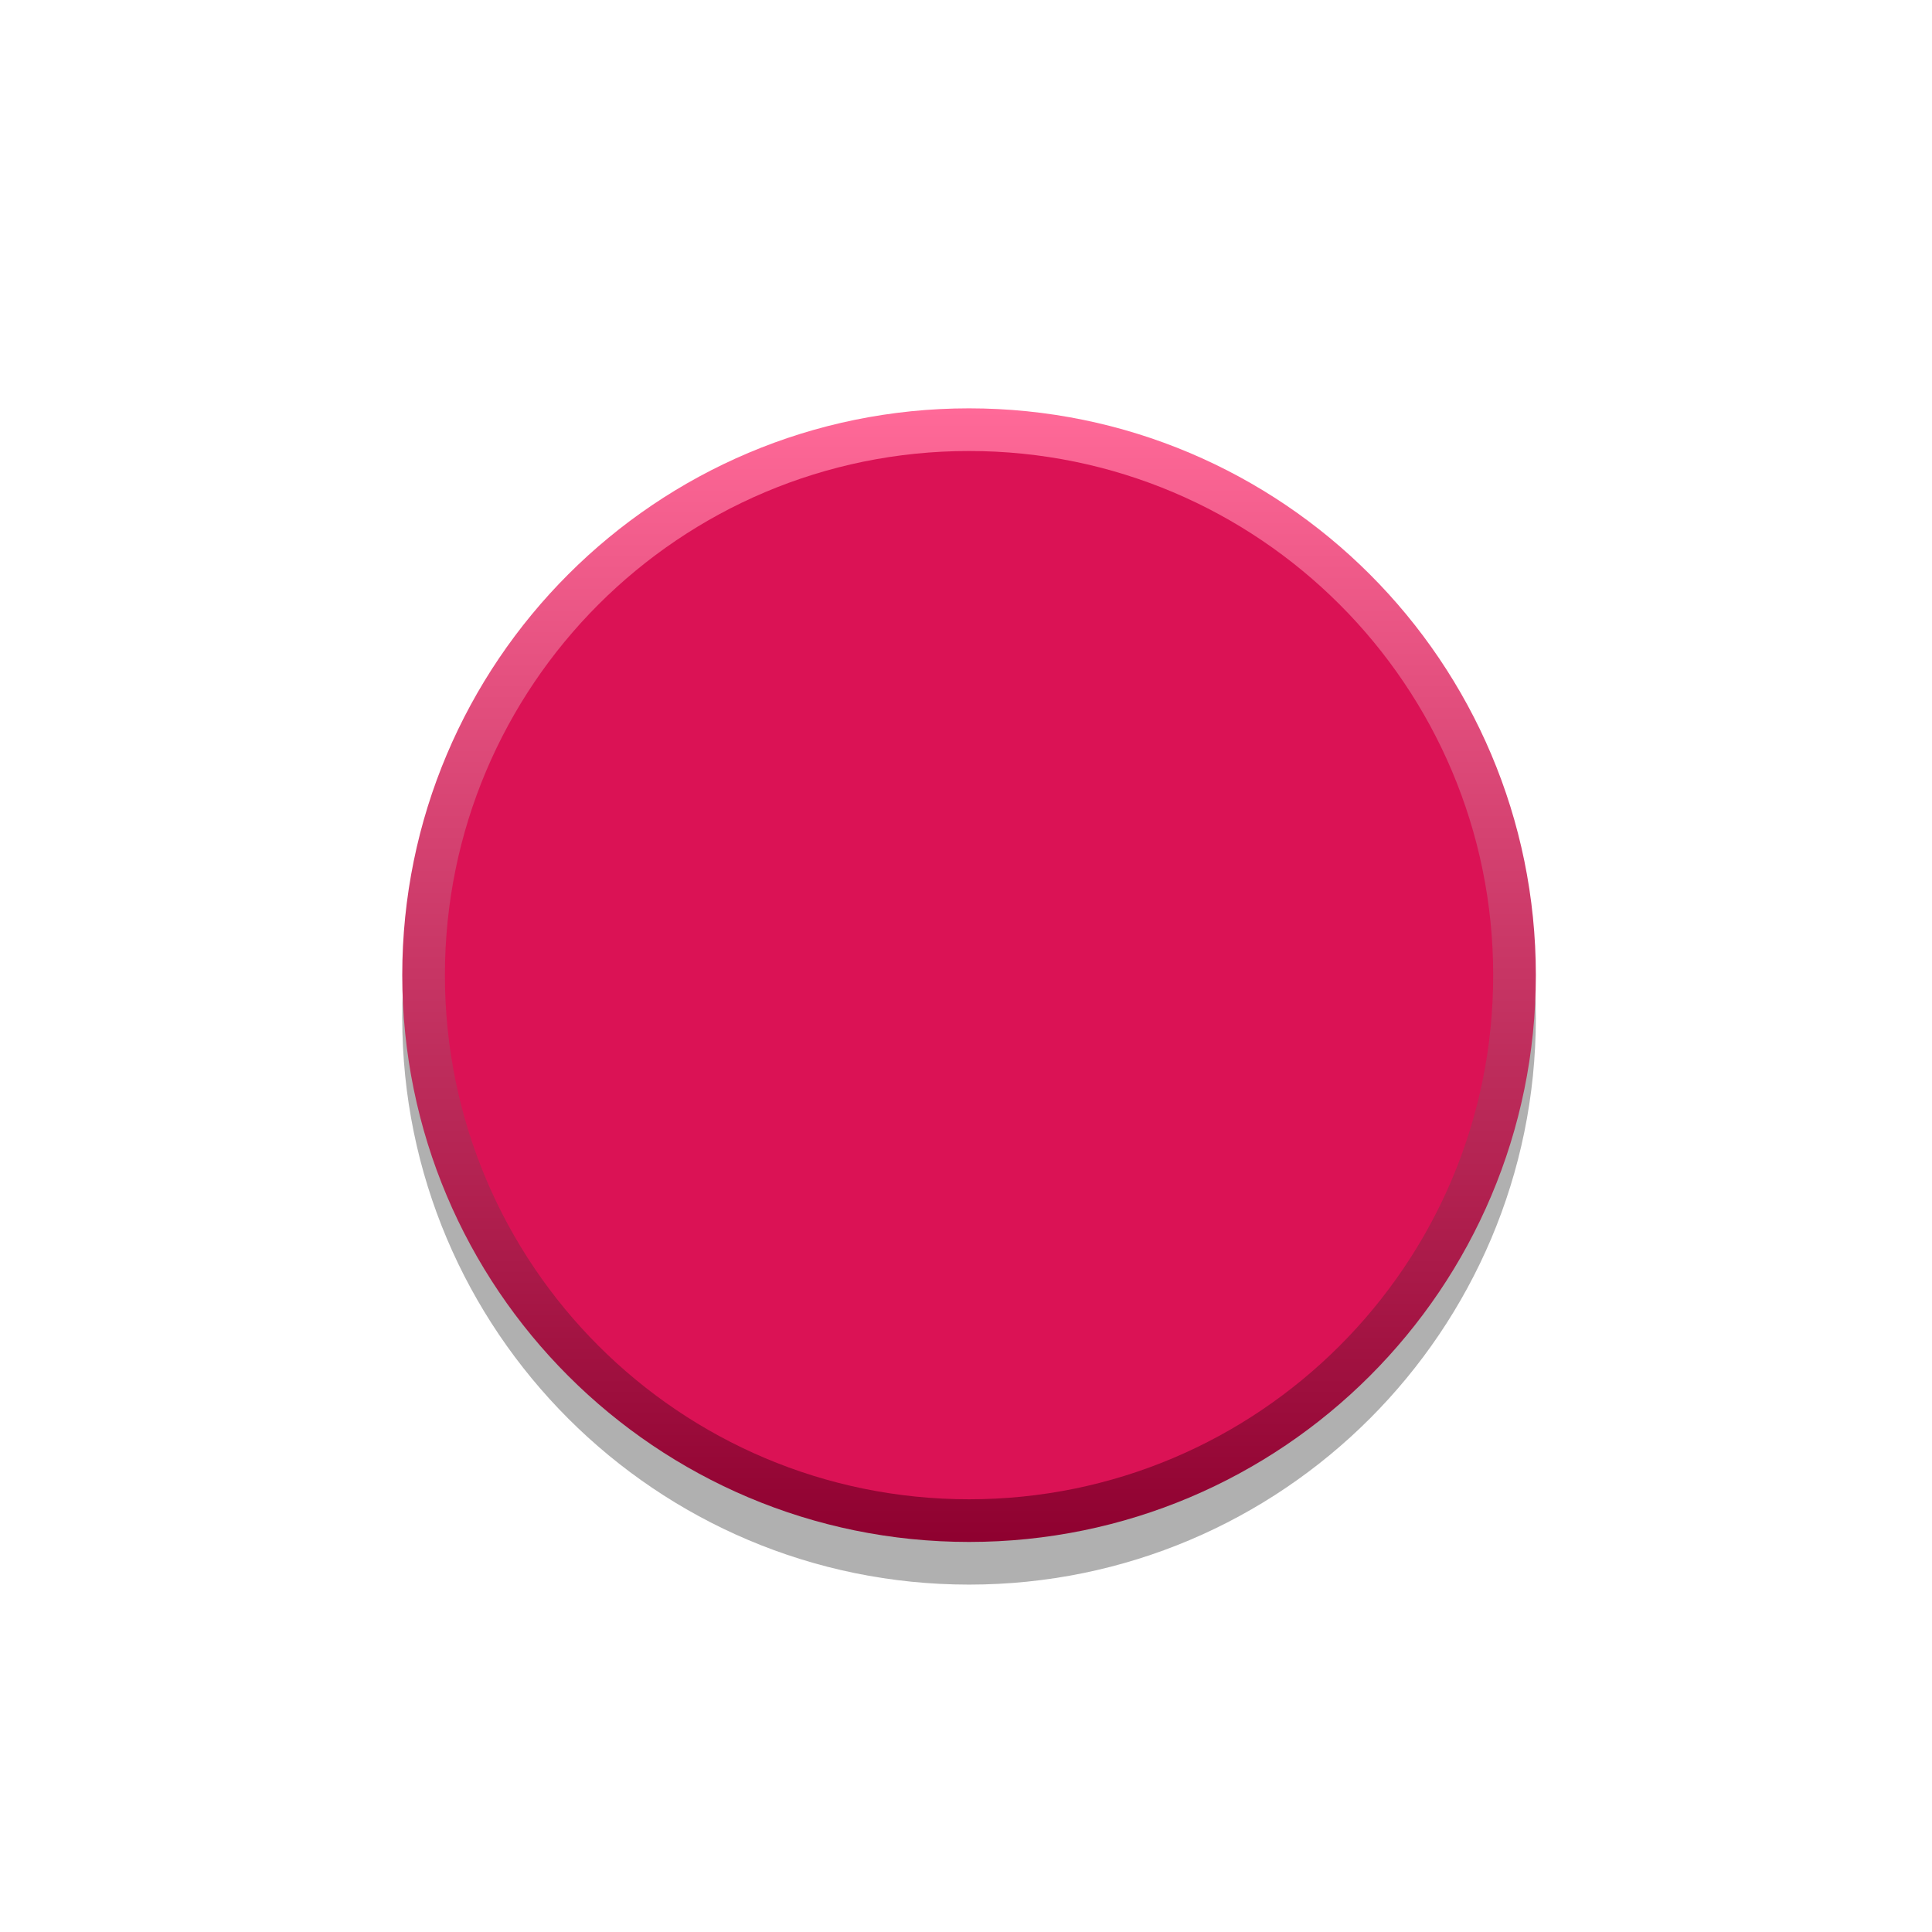
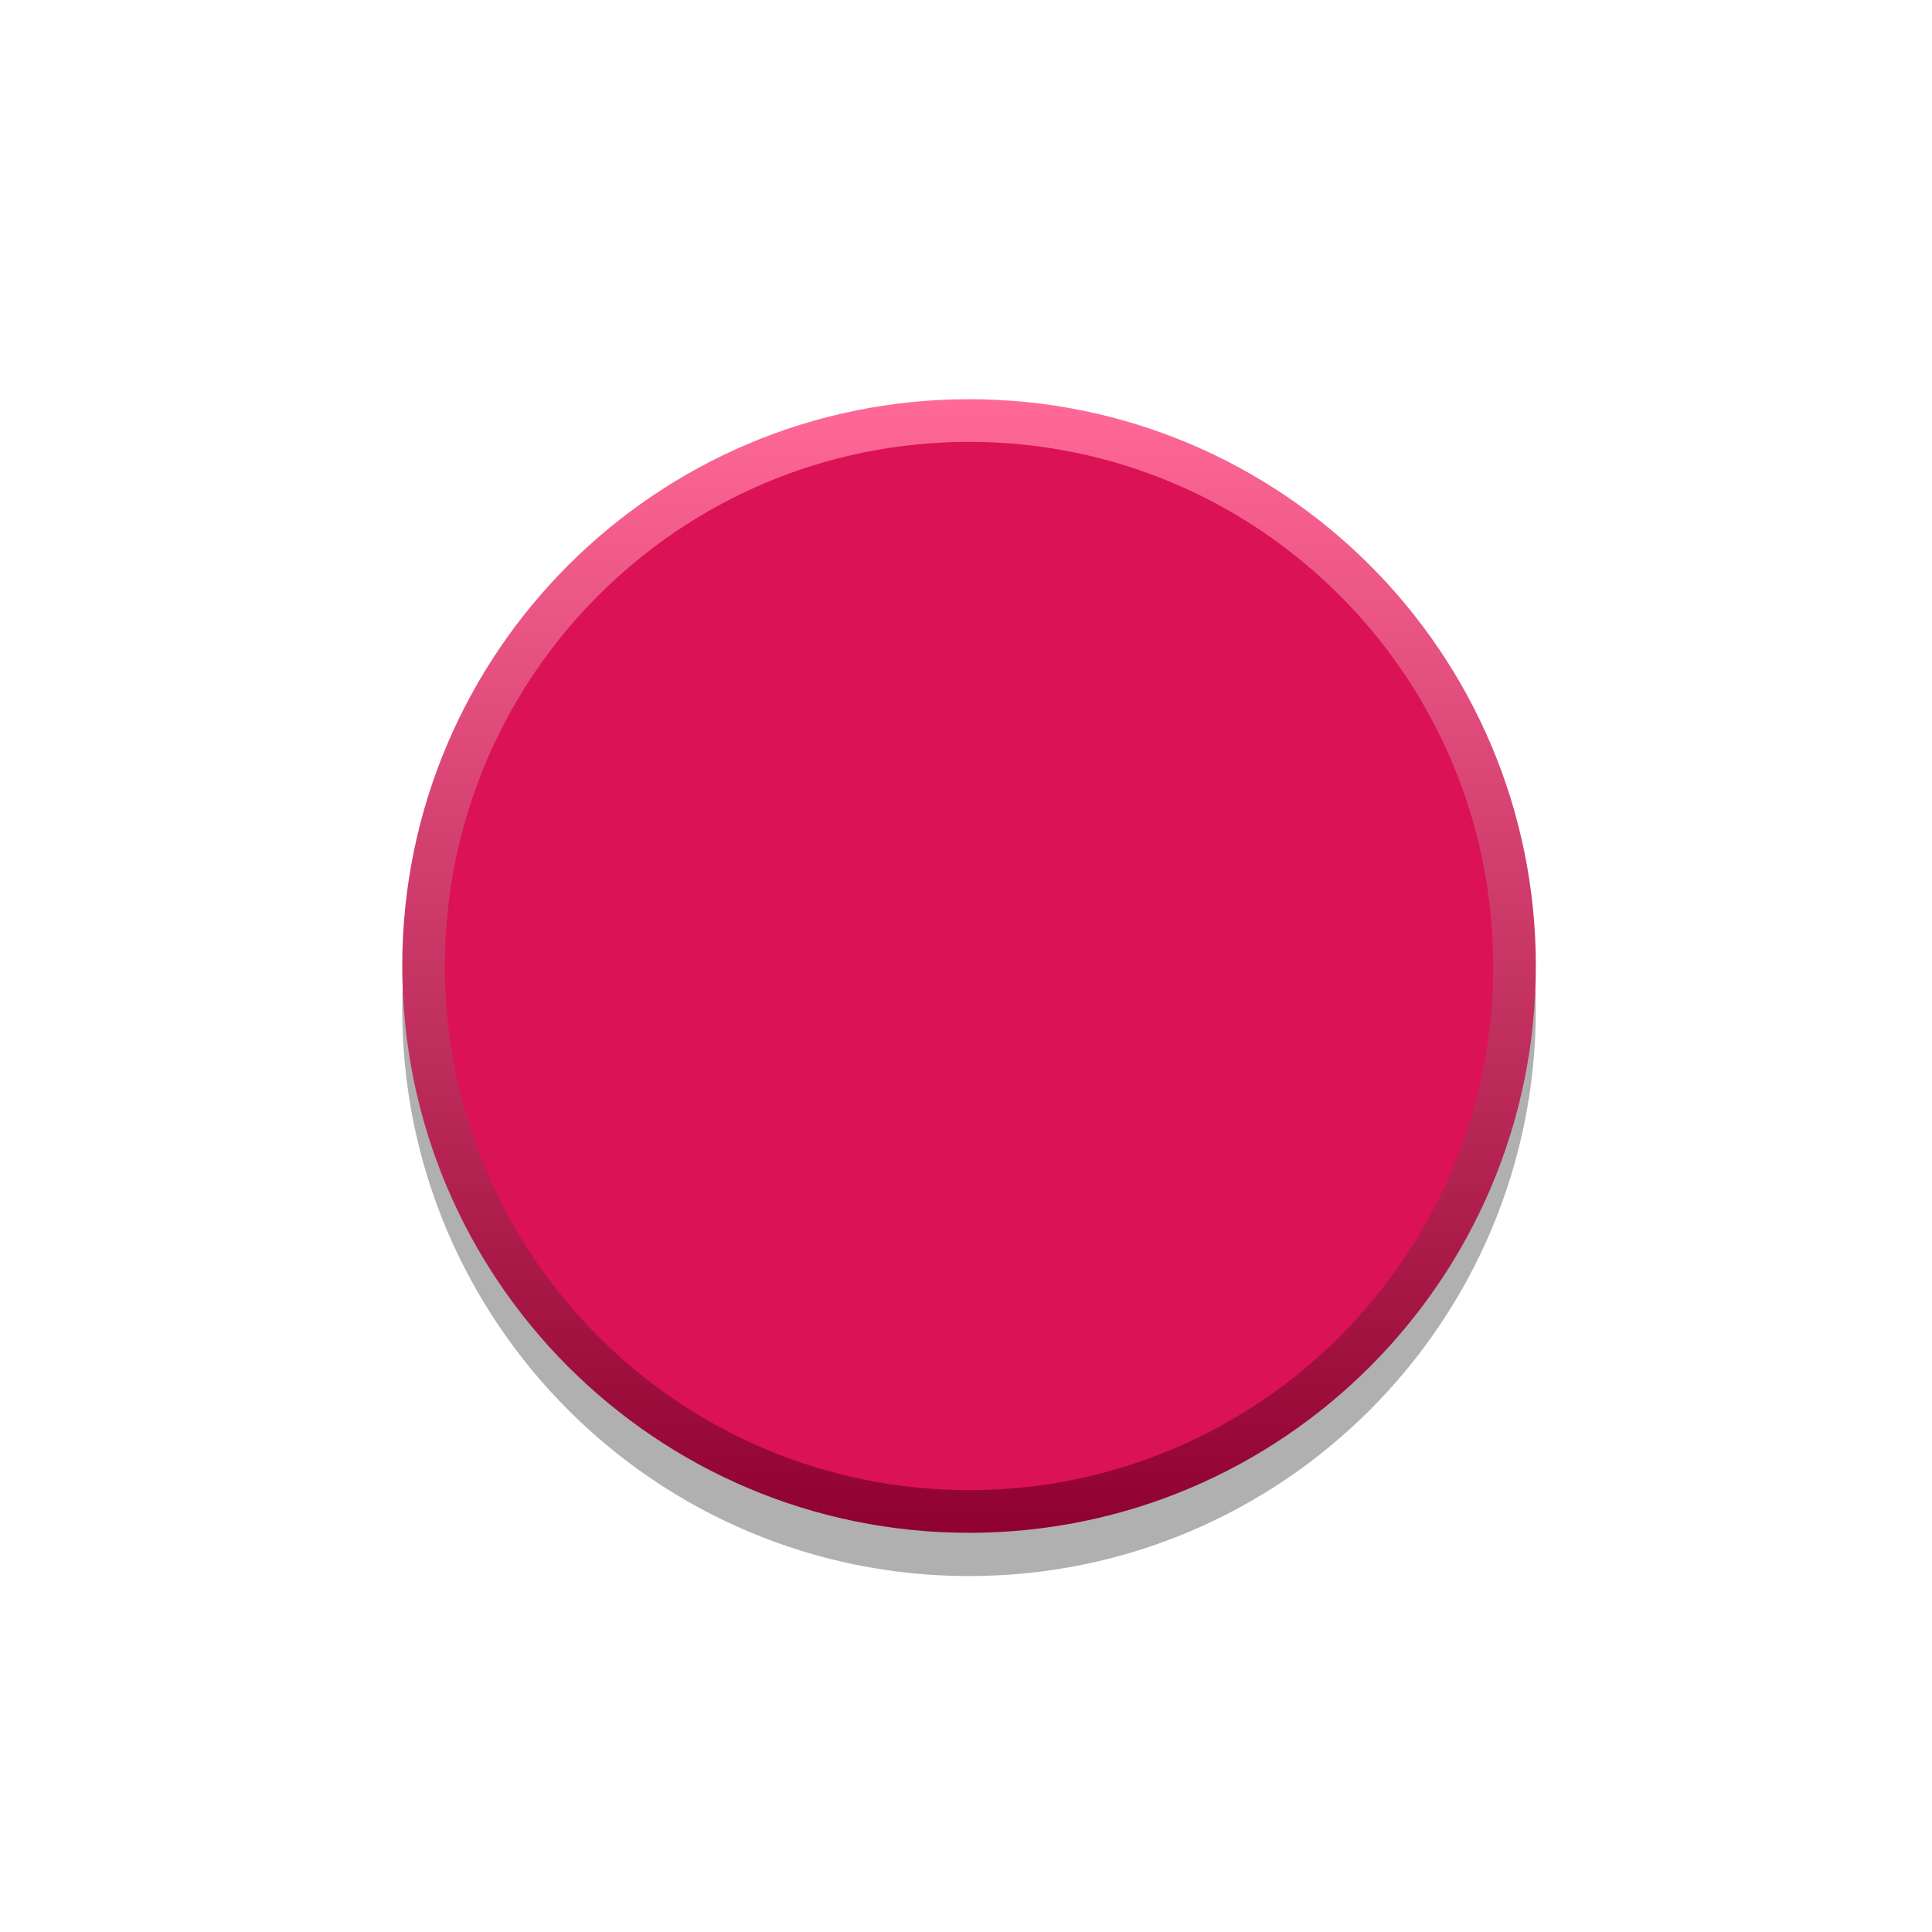
<svg xmlns="http://www.w3.org/2000/svg" version="1.1" id="svg15246" x="0px" y="0px" viewBox="0 0 31.7 31.7" style="enable-background:new 0 0 31.7 31.7;" xml:space="preserve">
  <defs id="defs15" />
  <style type="text/css" id="style2">
	.st0{opacity:0.31;enable-background:new    ;}
	.st1{fill:url(#circle10_00000181792706152263940500000015972768676537550467_);}
	.st2{fill:#DB1255;}
</style>
  <g id="g14">
-     <circle id="circle3" class="st0" cx="15.9" cy="16.7" r="9.3" />
-     <linearGradient id="circle10_00000040564015770224210420000017332425891665701041_" gradientUnits="userSpaceOnUse" x1="-3860.818" y1="25.771" x2="-3860.818" y2="7.252" gradientTransform="matrix(-1 0 0 -1 -3844.944 32.4896)">
+     <circle id="circle3" class="st0" cx="15.9" cy="16.56" r="9.3" style="opacity:0.31;enable-background:new" />
+     <linearGradient id="circle10_00000040564015770224210420000017332425891665701041_" gradientUnits="userSpaceOnUse" x1="-3860.818" y1="25.771" x2="-3860.818" y2="7.252" gradientTransform="rotate(180,-1922.472,16.1698)">
      <stop offset="0" style="stop-color:#FF6998" id="stop6" />
      <stop offset="1" style="stop-color:#8F0130" id="stop8" />
    </linearGradient>
-     <circle id="circle10" style="fill:url(#circle10_00000040564015770224210420000017332425891665701041_);" cx="15.9" cy="16" r="9.3" />
-     <path style="fill:#db1255;stroke:none" d="M 24.5,16 A 8.6,8.6 0 0 1 15.9,24.6 8.6,8.6 0 0 1 7.3,16 8.6,8.6 0 0 1 15.9,7.4 8.6,8.6 0 0 1 24.5,16 Z" id="circle12" />
+     <circle id="circle10" style="fill:url(#circle10_00000040564015770224210420000017332425891665701041_)" cx="15.9" cy="15.85" r="9.3" />
+     <path style="fill:#db1255;stroke:none" d="M 24.5,15.85 A 8.6,8.6 0 0 1 15.9,24.45 8.6,8.6 0 0 1 7.3,15.85 8.6,8.6 0 0 1 15.9,7.25 8.6,8.6 0 0 1 24.5,15.85 Z" id="circle12" />
  </g>
</svg>
